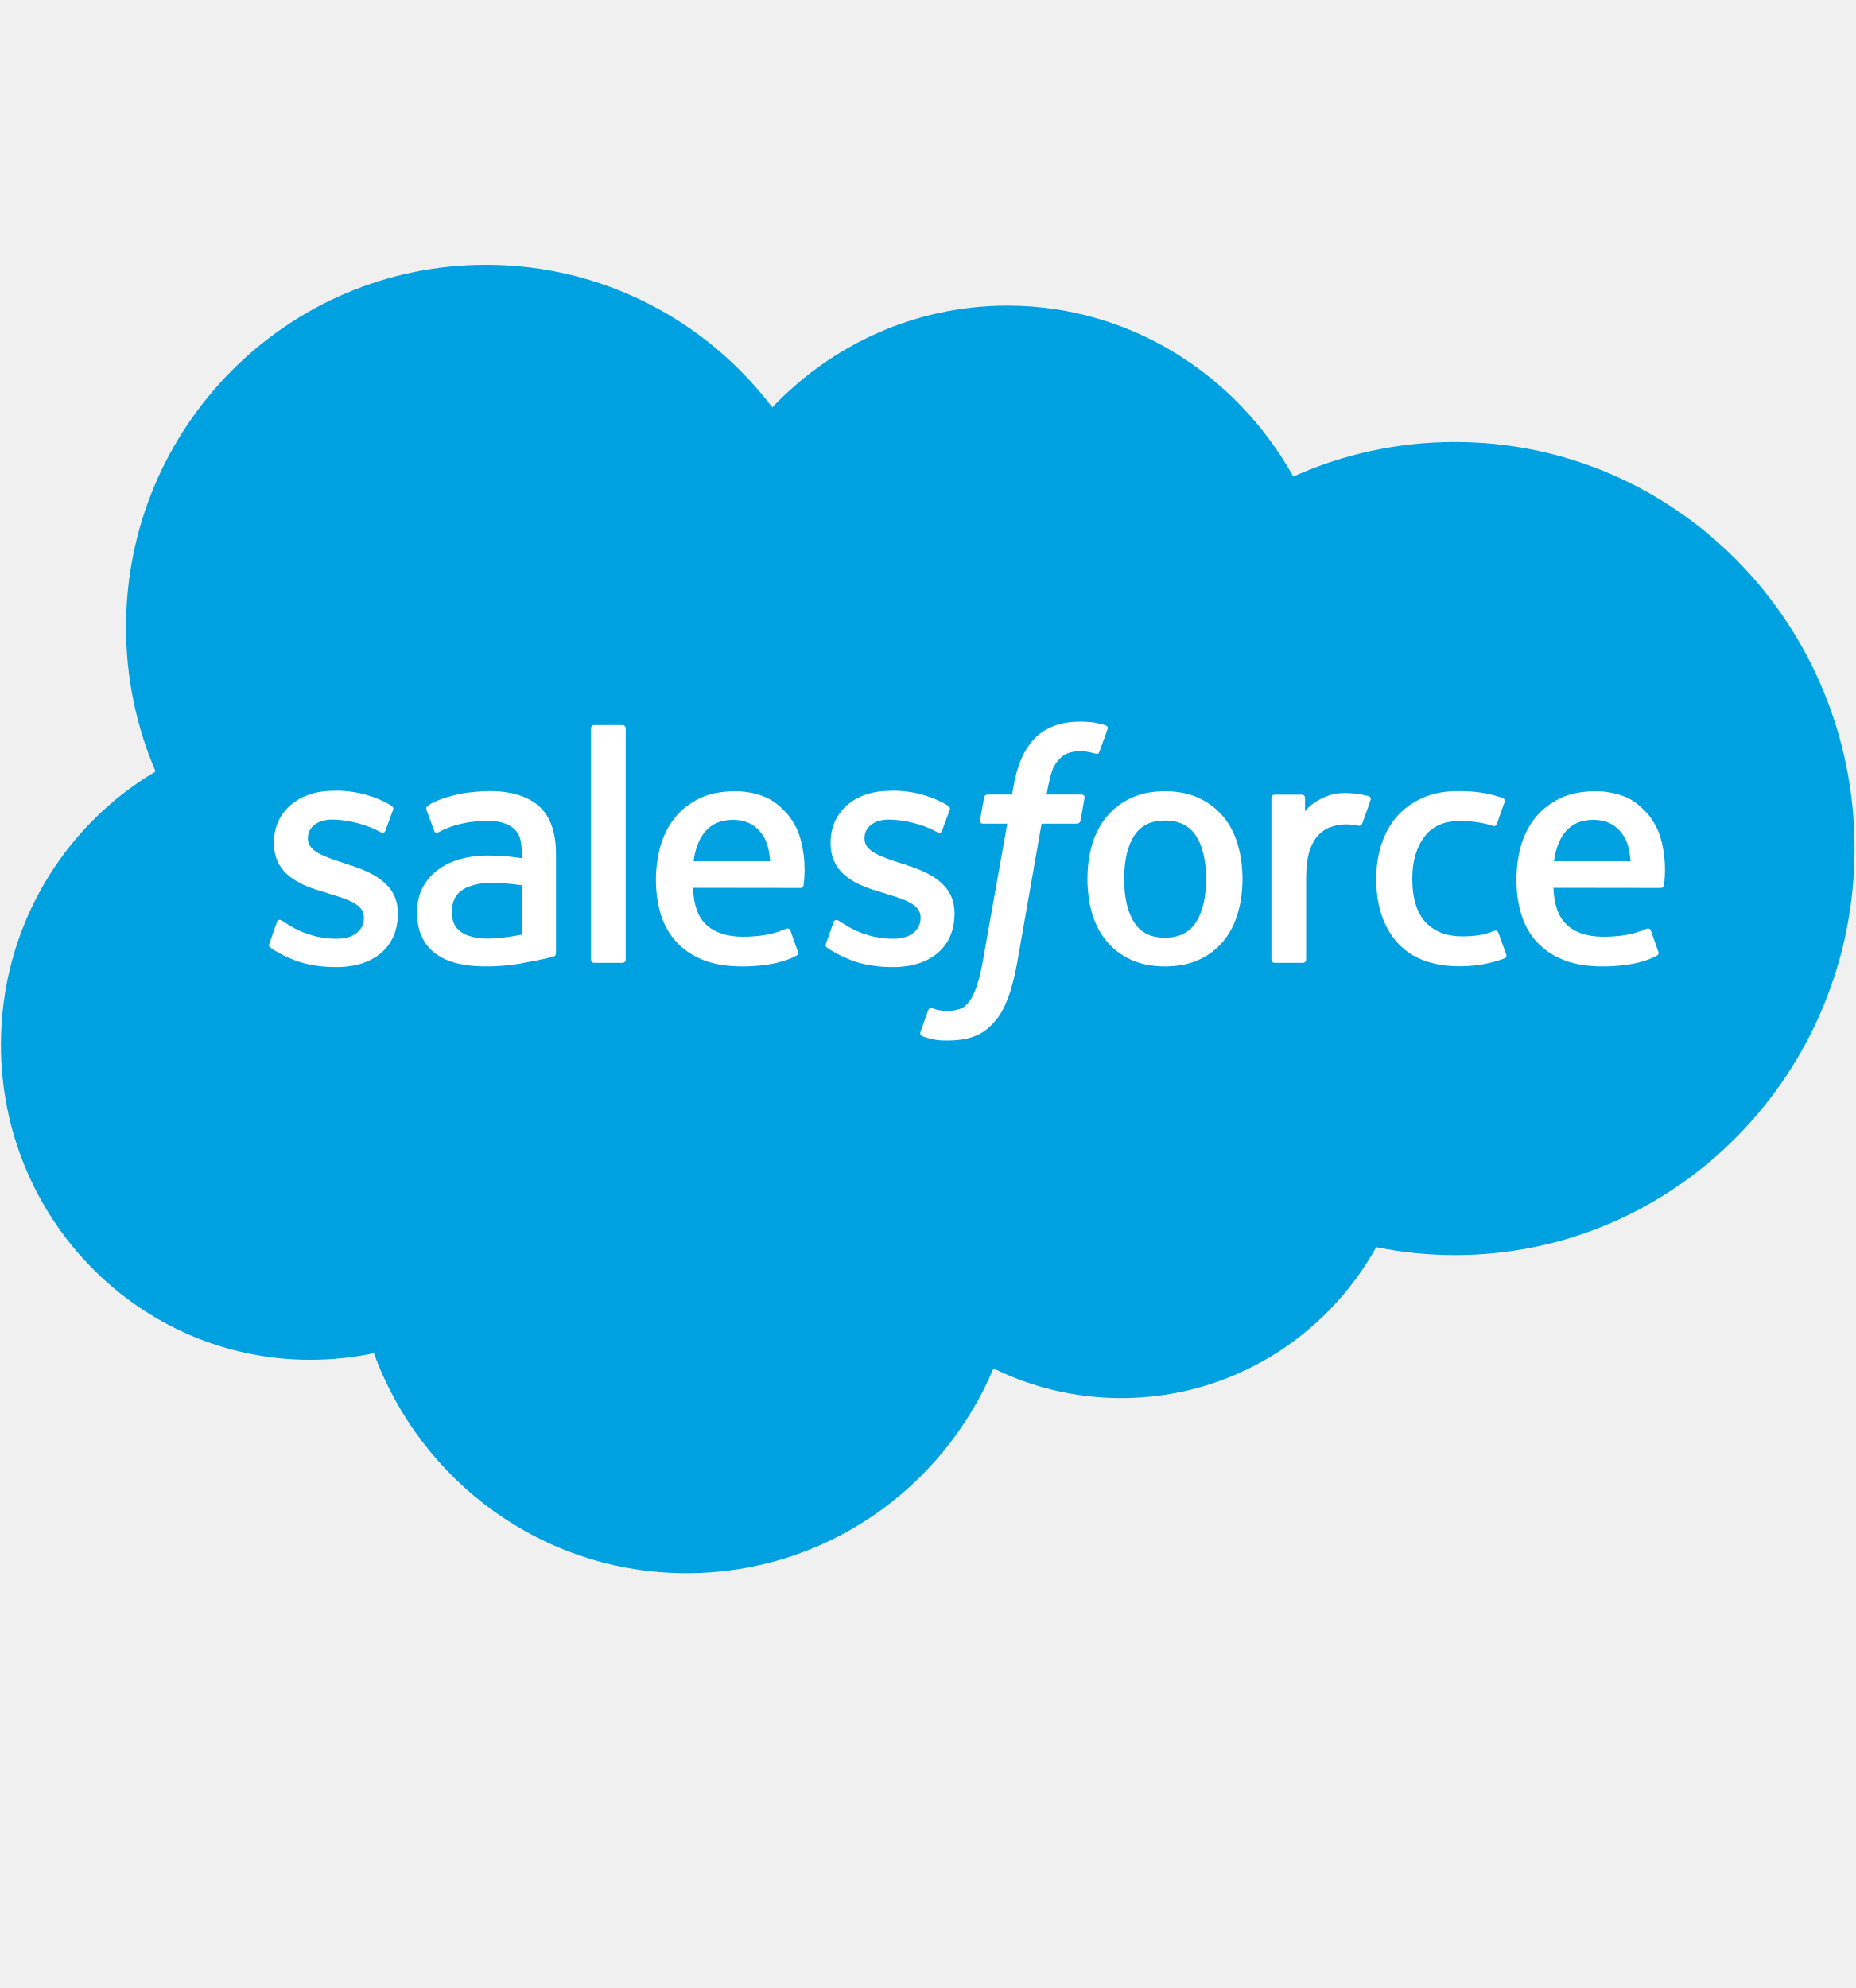
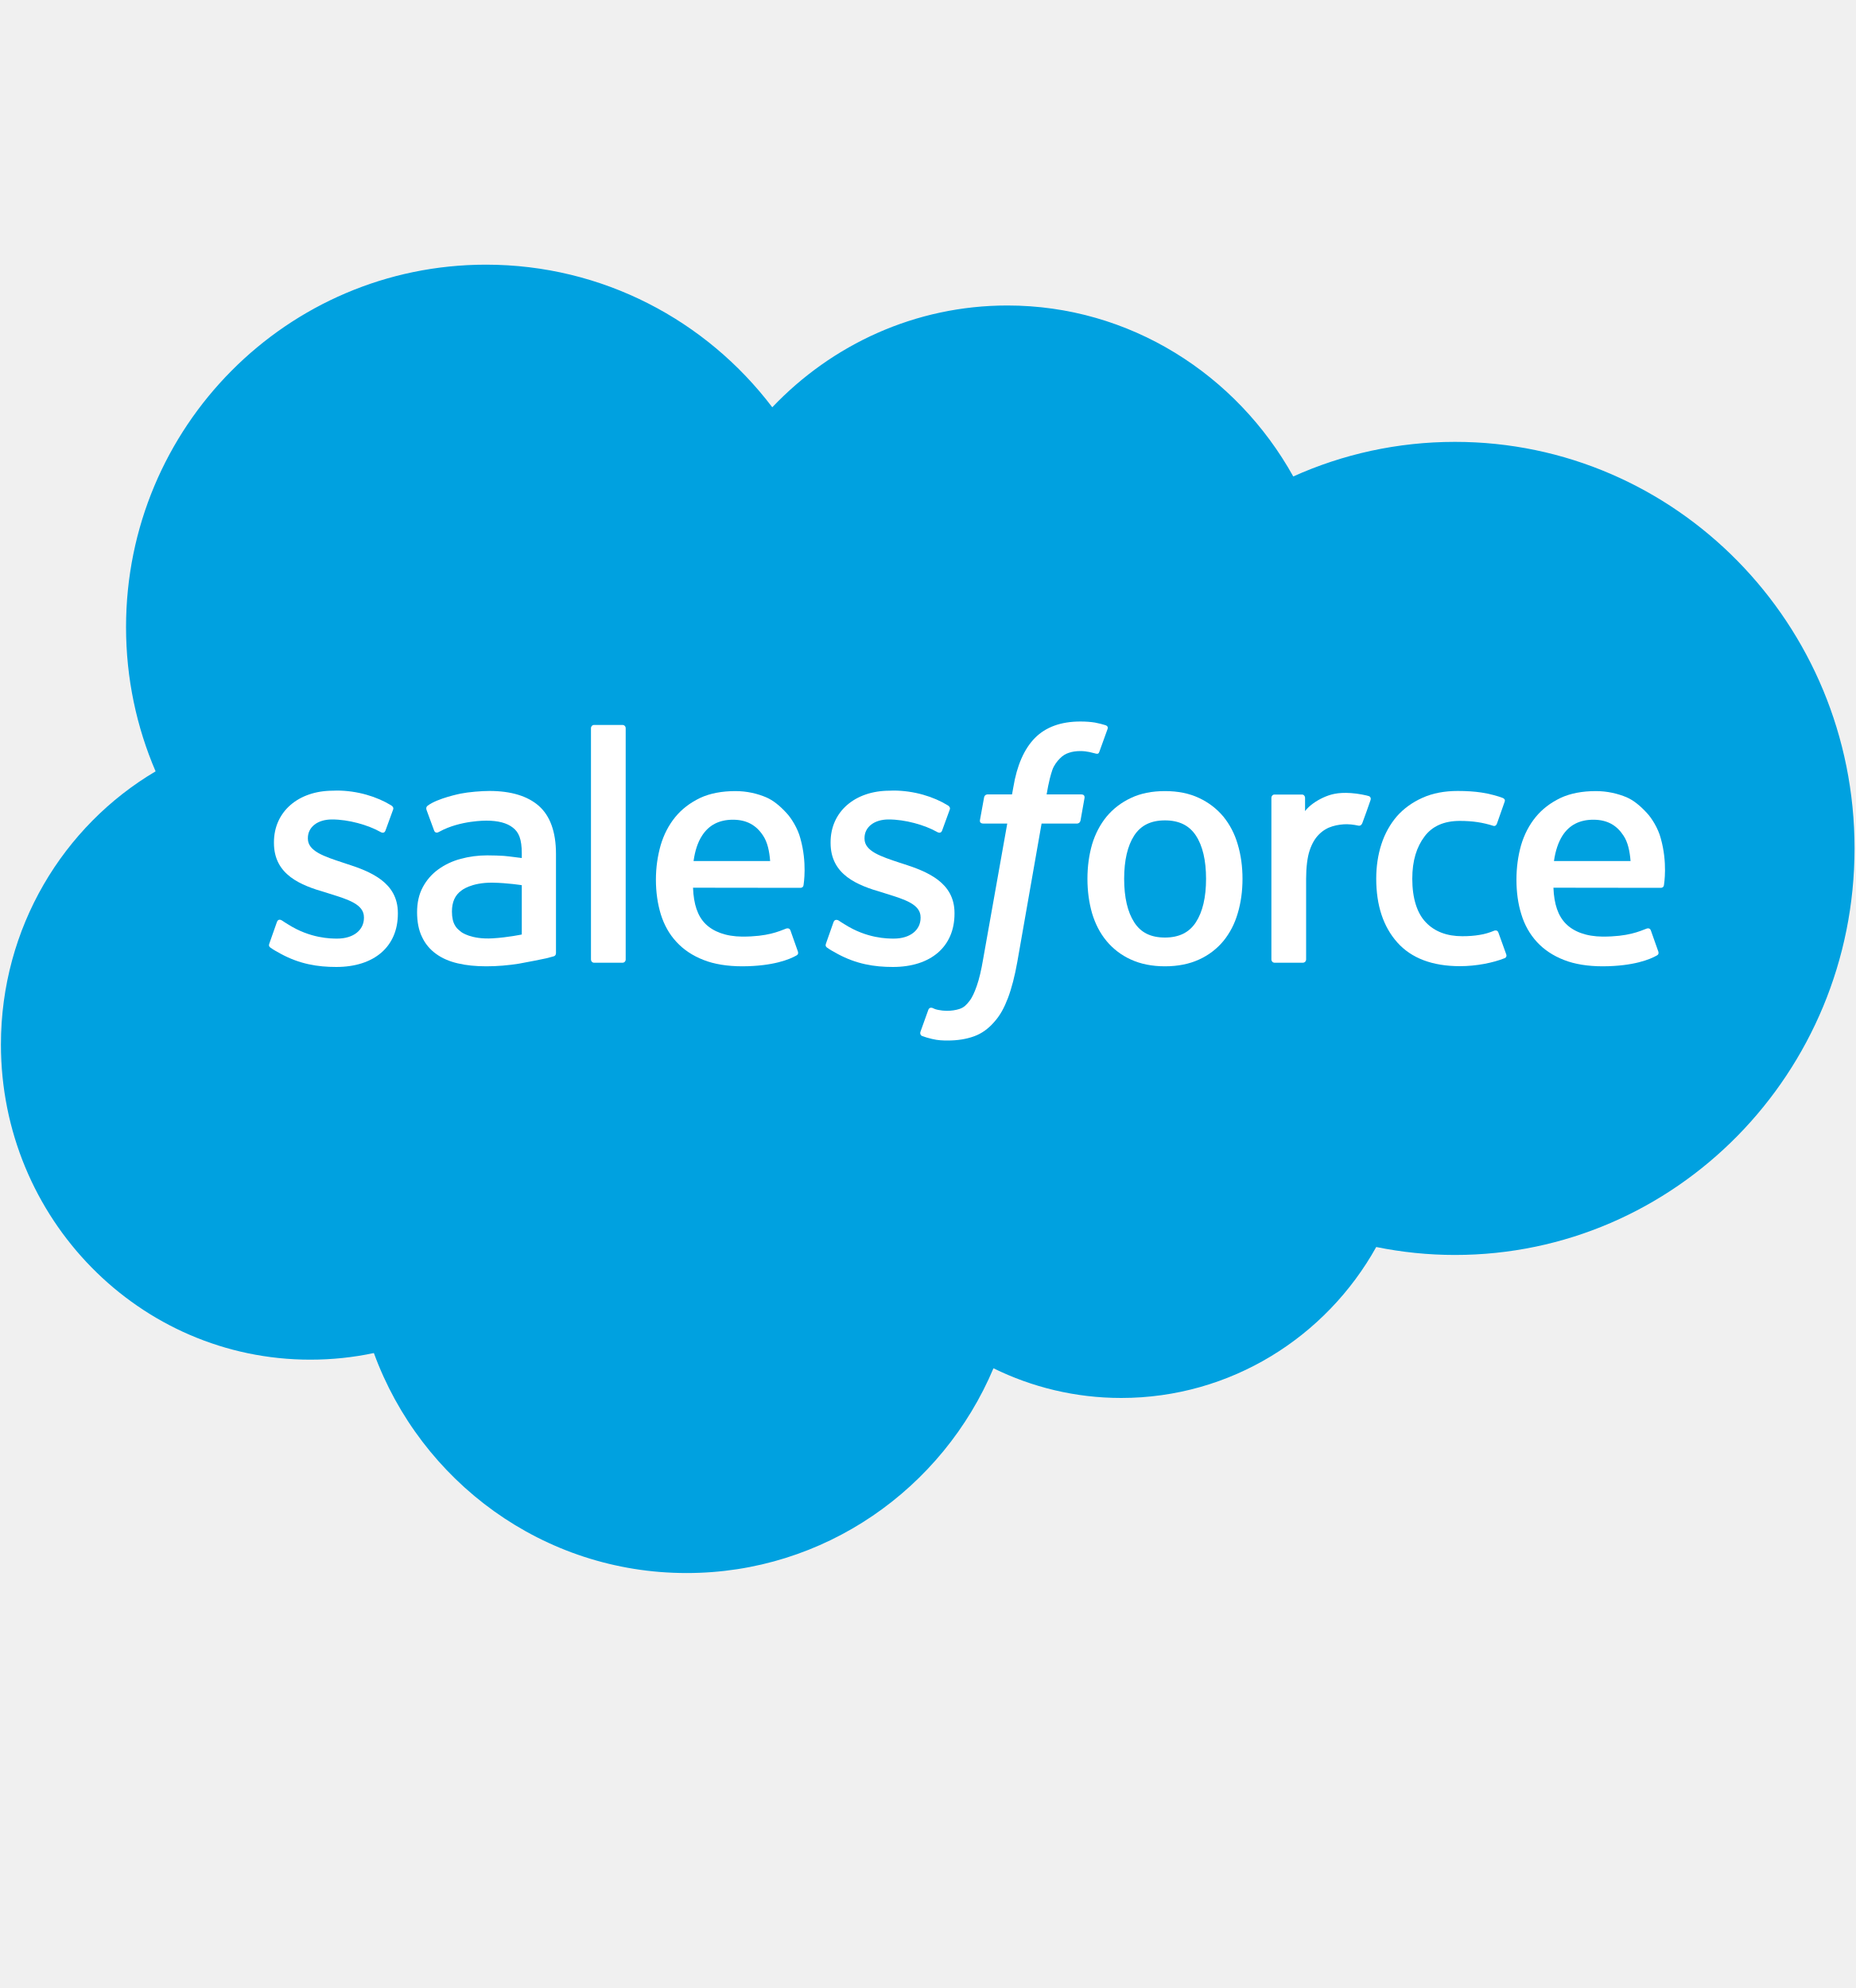
<svg xmlns="http://www.w3.org/2000/svg" width="14" height="15" viewBox="0 0 14 15" fill="none">
  <g clip-path="url(#clip0_4_3020)">
-     <path d="M5.827 3.074C6.278 2.6 6.906 2.306 7.601 2.306C8.524 2.306 9.33 2.826 9.758 3.596C10.131 3.428 10.544 3.335 10.978 3.335C12.643 3.335 13.993 4.708 13.993 6.402C13.993 8.096 12.643 9.47 10.978 9.47C10.775 9.47 10.576 9.449 10.384 9.41C10.006 10.089 9.286 10.549 8.46 10.549C8.114 10.549 7.787 10.468 7.496 10.325C7.113 11.233 6.221 11.87 5.181 11.87C4.098 11.87 3.175 11.179 2.821 10.21C2.666 10.243 2.506 10.26 2.341 10.26C1.052 10.26 0.007 9.196 0.007 7.882C0.007 7.001 0.477 6.233 1.174 5.821C1.031 5.488 0.951 5.12 0.951 4.733C0.951 3.222 2.167 1.998 3.667 1.998C4.548 1.998 5.331 2.42 5.827 3.074Z" fill="#00A1E0" />
-     <path d="M2.033 7.118C2.024 7.141 2.036 7.146 2.039 7.15C2.065 7.169 2.092 7.183 2.119 7.198C2.261 7.274 2.396 7.297 2.537 7.297C2.824 7.297 3.002 7.143 3.002 6.895V6.89C3.002 6.661 2.801 6.578 2.612 6.518L2.588 6.51C2.445 6.463 2.323 6.423 2.323 6.329V6.324C2.323 6.243 2.394 6.184 2.505 6.184C2.629 6.184 2.776 6.225 2.87 6.278C2.87 6.278 2.898 6.296 2.908 6.268C2.913 6.254 2.961 6.124 2.966 6.11C2.972 6.095 2.962 6.084 2.952 6.078C2.845 6.012 2.696 5.966 2.541 5.966L2.513 5.967C2.25 5.967 2.067 6.126 2.067 6.356V6.361C2.067 6.602 2.269 6.681 2.458 6.735L2.489 6.745C2.627 6.787 2.746 6.824 2.746 6.922V6.927C2.746 7.017 2.669 7.083 2.544 7.083C2.496 7.083 2.341 7.082 2.174 6.976C2.154 6.964 2.142 6.956 2.127 6.946C2.119 6.941 2.098 6.932 2.089 6.959L2.033 7.118Z" fill="white" />
-     <path d="M6.233 7.118C6.224 7.141 6.236 7.146 6.239 7.15C6.265 7.169 6.292 7.183 6.319 7.198C6.461 7.274 6.596 7.297 6.737 7.297C7.024 7.297 7.202 7.143 7.202 6.895V6.89C7.202 6.661 7.001 6.578 6.812 6.518L6.787 6.51C6.645 6.463 6.523 6.423 6.523 6.329V6.324C6.523 6.243 6.594 6.184 6.705 6.184C6.829 6.184 6.976 6.225 7.07 6.278C7.07 6.278 7.098 6.296 7.108 6.268C7.113 6.254 7.161 6.124 7.166 6.11C7.172 6.095 7.162 6.084 7.152 6.078C7.045 6.012 6.896 5.966 6.741 5.966L6.713 5.967C6.45 5.967 6.267 6.126 6.267 6.356V6.361C6.267 6.602 6.469 6.681 6.658 6.735L6.689 6.745C6.827 6.787 6.946 6.824 6.946 6.922V6.927C6.946 7.017 6.869 7.083 6.744 7.083C6.695 7.083 6.541 7.082 6.374 6.976C6.354 6.964 6.342 6.956 6.327 6.946C6.322 6.943 6.298 6.933 6.289 6.959L6.233 7.118Z" fill="white" />
-     <path d="M9.1 6.632C9.1 6.772 9.074 6.882 9.023 6.96C8.973 7.037 8.896 7.075 8.79 7.075C8.683 7.075 8.608 7.038 8.558 6.96C8.508 6.883 8.482 6.772 8.482 6.632C8.482 6.492 8.508 6.382 8.558 6.305C8.608 6.229 8.683 6.191 8.79 6.191C8.896 6.191 8.973 6.229 9.023 6.305C9.074 6.382 9.1 6.492 9.1 6.632ZM9.339 6.372C9.316 6.292 9.279 6.221 9.231 6.163C9.182 6.104 9.12 6.056 9.047 6.022C8.973 5.987 8.887 5.97 8.79 5.97C8.693 5.97 8.606 5.987 8.533 6.022C8.46 6.056 8.398 6.104 8.349 6.163C8.301 6.222 8.264 6.292 8.24 6.372C8.217 6.452 8.205 6.539 8.205 6.632C8.205 6.725 8.217 6.812 8.24 6.892C8.264 6.972 8.3 7.042 8.349 7.101C8.398 7.16 8.46 7.208 8.533 7.241C8.607 7.275 8.693 7.292 8.79 7.292C8.887 7.292 8.973 7.275 9.047 7.241C9.12 7.208 9.182 7.16 9.231 7.101C9.279 7.042 9.316 6.972 9.339 6.892C9.363 6.812 9.375 6.724 9.375 6.632C9.375 6.54 9.363 6.452 9.339 6.372Z" fill="white" />
-     <path d="M11.306 7.038C11.298 7.014 11.275 7.023 11.275 7.023C11.241 7.037 11.204 7.049 11.164 7.055C11.124 7.062 11.08 7.065 11.033 7.065C10.917 7.065 10.825 7.03 10.759 6.961C10.693 6.893 10.656 6.781 10.656 6.631C10.656 6.494 10.689 6.391 10.748 6.313C10.806 6.235 10.895 6.195 11.014 6.195C11.113 6.195 11.188 6.207 11.267 6.232C11.267 6.232 11.286 6.24 11.295 6.215C11.316 6.156 11.331 6.114 11.353 6.05C11.36 6.032 11.344 6.024 11.339 6.022C11.308 6.009 11.234 5.989 11.179 5.981C11.127 5.973 11.066 5.969 10.999 5.969C10.899 5.969 10.809 5.986 10.732 6.021C10.656 6.055 10.591 6.102 10.539 6.161C10.488 6.221 10.449 6.291 10.423 6.371C10.397 6.451 10.384 6.539 10.384 6.631C10.384 6.832 10.437 6.993 10.543 7.112C10.649 7.231 10.808 7.291 11.016 7.291C11.139 7.291 11.265 7.266 11.355 7.23C11.355 7.23 11.372 7.222 11.365 7.202L11.306 7.038Z" fill="white" />
-     <path d="M11.725 6.498C11.736 6.42 11.758 6.355 11.79 6.305C11.84 6.228 11.916 6.186 12.022 6.186C12.129 6.186 12.199 6.229 12.249 6.305C12.283 6.355 12.297 6.423 12.303 6.498H11.725ZM12.531 6.327C12.511 6.249 12.46 6.171 12.427 6.135C12.375 6.079 12.324 6.039 12.274 6.017C12.207 5.989 12.128 5.97 12.041 5.97C11.94 5.97 11.848 5.987 11.774 6.022C11.699 6.058 11.636 6.106 11.587 6.166C11.538 6.226 11.501 6.297 11.477 6.378C11.454 6.459 11.442 6.546 11.442 6.639C11.442 6.733 11.454 6.821 11.479 6.9C11.503 6.98 11.543 7.05 11.596 7.108C11.649 7.166 11.718 7.212 11.8 7.244C11.881 7.276 11.98 7.292 12.094 7.292C12.328 7.291 12.451 7.239 12.502 7.21C12.511 7.205 12.52 7.196 12.509 7.171L12.456 7.021C12.448 6.999 12.426 7.007 12.426 7.007C12.368 7.029 12.285 7.068 12.093 7.068C11.967 7.067 11.874 7.03 11.816 6.972C11.756 6.912 11.726 6.824 11.721 6.699L12.532 6.7C12.532 6.7 12.553 6.7 12.555 6.679C12.556 6.67 12.583 6.511 12.531 6.327Z" fill="white" />
-     <path d="M5.233 6.498C5.244 6.42 5.265 6.355 5.298 6.305C5.348 6.228 5.424 6.186 5.53 6.186C5.636 6.186 5.707 6.229 5.757 6.305C5.791 6.355 5.805 6.423 5.811 6.498H5.233ZM6.039 6.327C6.019 6.249 5.968 6.171 5.935 6.135C5.883 6.079 5.832 6.039 5.781 6.017C5.715 5.989 5.636 5.97 5.549 5.97C5.448 5.97 5.356 5.987 5.282 6.022C5.207 6.058 5.144 6.106 5.095 6.166C5.046 6.226 5.009 6.297 4.985 6.378C4.962 6.459 4.949 6.546 4.949 6.639C4.949 6.733 4.962 6.821 4.986 6.9C5.011 6.98 5.05 7.05 5.104 7.108C5.157 7.166 5.226 7.212 5.308 7.244C5.389 7.276 5.488 7.292 5.602 7.292C5.836 7.291 5.959 7.239 6.01 7.21C6.019 7.205 6.028 7.196 6.017 7.171L5.964 7.021C5.956 6.999 5.933 7.007 5.933 7.007C5.875 7.029 5.793 7.068 5.601 7.068C5.475 7.067 5.382 7.03 5.323 6.972C5.263 6.912 5.234 6.824 5.229 6.699L6.04 6.7C6.04 6.7 6.061 6.7 6.063 6.679C6.064 6.67 6.091 6.511 6.039 6.327Z" fill="white" />
-     <path d="M3.48 7.033C3.449 7.008 3.444 7.001 3.434 6.985C3.418 6.96 3.41 6.924 3.41 6.879C3.41 6.807 3.433 6.755 3.482 6.72C3.481 6.721 3.552 6.659 3.717 6.661C3.833 6.663 3.937 6.68 3.937 6.68V7.052C3.937 7.052 3.834 7.074 3.718 7.081C3.553 7.091 3.48 7.033 3.48 7.033ZM3.803 6.459C3.77 6.457 3.727 6.455 3.676 6.455C3.607 6.455 3.54 6.464 3.477 6.481C3.413 6.498 3.357 6.525 3.308 6.56C3.258 6.596 3.219 6.641 3.19 6.695C3.161 6.749 3.147 6.812 3.147 6.884C3.147 6.956 3.159 7.019 3.184 7.07C3.208 7.122 3.244 7.165 3.29 7.198C3.335 7.231 3.39 7.255 3.455 7.27C3.518 7.285 3.59 7.292 3.669 7.292C3.752 7.292 3.835 7.285 3.916 7.272C3.995 7.258 4.093 7.238 4.12 7.232C4.147 7.225 4.177 7.217 4.177 7.217C4.197 7.212 4.195 7.19 4.195 7.19L4.195 6.443C4.195 6.279 4.151 6.157 4.066 6.082C3.981 6.007 3.855 5.969 3.693 5.969C3.633 5.969 3.535 5.977 3.476 5.989C3.476 5.989 3.299 6.024 3.226 6.081C3.226 6.081 3.21 6.091 3.219 6.114L3.276 6.269C3.284 6.289 3.303 6.282 3.303 6.282C3.303 6.282 3.309 6.28 3.316 6.276C3.472 6.19 3.67 6.193 3.67 6.193C3.757 6.193 3.825 6.21 3.87 6.246C3.914 6.28 3.937 6.331 3.937 6.44V6.475C3.867 6.465 3.803 6.459 3.803 6.459Z" fill="white" />
-     <path d="M10.341 6.038C10.347 6.019 10.335 6.01 10.329 6.008C10.315 6.003 10.246 5.988 10.193 5.985C10.091 5.978 10.035 5.996 9.984 6.019C9.934 6.042 9.878 6.079 9.847 6.121V6.021C9.847 6.007 9.837 5.996 9.824 5.996H9.616C9.603 5.996 9.593 6.007 9.593 6.021V7.24C9.593 7.254 9.604 7.265 9.617 7.265H9.83C9.844 7.265 9.855 7.254 9.855 7.24V6.631C9.855 6.549 9.864 6.468 9.882 6.417C9.899 6.366 9.923 6.325 9.953 6.296C9.982 6.267 10.016 6.247 10.053 6.236C10.091 6.224 10.132 6.22 10.162 6.22C10.204 6.22 10.251 6.231 10.251 6.231C10.266 6.233 10.275 6.223 10.28 6.209C10.294 6.172 10.334 6.06 10.341 6.038Z" fill="white" />
-     <path d="M8.342 5.473C8.316 5.465 8.293 5.459 8.262 5.453C8.231 5.448 8.194 5.445 8.152 5.445C8.005 5.445 7.89 5.487 7.809 5.569C7.728 5.651 7.673 5.776 7.646 5.94L7.636 5.995H7.452C7.452 5.995 7.429 5.994 7.425 6.019L7.394 6.189C7.392 6.205 7.399 6.215 7.421 6.215H7.6L7.418 7.238C7.404 7.321 7.388 7.389 7.37 7.44C7.352 7.491 7.335 7.529 7.313 7.556C7.292 7.583 7.273 7.603 7.239 7.614C7.211 7.623 7.179 7.628 7.143 7.628C7.124 7.628 7.098 7.625 7.079 7.621C7.059 7.617 7.049 7.613 7.035 7.606C7.035 7.606 7.014 7.598 7.005 7.619C6.999 7.637 6.951 7.769 6.945 7.786C6.94 7.802 6.948 7.814 6.958 7.818C6.982 7.827 6.999 7.832 7.032 7.84C7.077 7.851 7.115 7.851 7.151 7.851C7.225 7.851 7.293 7.841 7.35 7.82C7.406 7.8 7.456 7.764 7.499 7.715C7.547 7.662 7.576 7.607 7.605 7.532C7.633 7.458 7.657 7.365 7.676 7.258L7.859 6.215H8.126C8.126 6.215 8.148 6.216 8.153 6.191L8.183 6.021C8.185 6.005 8.178 5.995 8.157 5.995H7.897C7.899 5.989 7.911 5.897 7.94 5.811C7.953 5.774 7.977 5.744 7.997 5.724C8.017 5.703 8.04 5.689 8.065 5.681C8.091 5.672 8.12 5.668 8.152 5.668C8.176 5.668 8.2 5.671 8.219 5.675C8.244 5.681 8.253 5.683 8.26 5.685C8.286 5.693 8.29 5.686 8.295 5.673L8.357 5.501C8.364 5.483 8.348 5.475 8.342 5.473Z" fill="white" />
-     <path d="M4.721 7.241C4.721 7.254 4.711 7.265 4.697 7.265H4.482C4.469 7.265 4.459 7.254 4.459 7.241V5.496C4.459 5.482 4.469 5.471 4.482 5.471H4.697C4.711 5.471 4.721 5.482 4.721 5.496V7.241Z" fill="white" />
+     <path d="M5.827 3.073C6.278 2.599 6.906 2.305 7.601 2.305C8.524 2.305 9.33 2.825 9.758 3.595C10.131 3.427 10.544 3.334 10.978 3.334C12.643 3.334 13.993 4.707 13.993 6.401C13.993 8.095 12.643 9.469 10.978 9.469C10.775 9.469 10.576 9.448 10.384 9.409C10.006 10.088 9.286 10.548 8.46 10.548C8.114 10.548 7.787 10.467 7.496 10.324C7.113 11.232 6.221 11.869 5.181 11.869C4.098 11.869 3.175 11.178 2.821 10.209C2.666 10.242 2.506 10.259 2.341 10.259C1.052 10.259 0.007 9.195 0.007 7.881C0.007 7 0.477 6.232 1.174 5.82C1.031 5.487 0.951 5.119 0.951 4.732C0.951 3.221 2.167 1.997 3.667 1.997C4.548 1.997 5.331 2.419 5.827 3.073Z" fill="#00A1E0" />
+     <path d="M2.033 7.117C2.024 7.14 2.036 7.145 2.039 7.149C2.065 7.168 2.092 7.182 2.119 7.197C2.261 7.274 2.396 7.296 2.537 7.296C2.824 7.296 3.002 7.142 3.002 6.894V6.889C3.002 6.66 2.801 6.577 2.612 6.517L2.588 6.509C2.445 6.462 2.323 6.422 2.323 6.328V6.323C2.323 6.242 2.394 6.183 2.505 6.183C2.629 6.183 2.776 6.224 2.87 6.277C2.87 6.277 2.898 6.295 2.908 6.268C2.913 6.253 2.961 6.123 2.966 6.109C2.972 6.094 2.962 6.083 2.952 6.077C2.845 6.011 2.696 5.965 2.541 5.965L2.513 5.966C2.25 5.966 2.067 6.125 2.067 6.355V6.36C2.067 6.601 2.269 6.68 2.458 6.734L2.489 6.744C2.627 6.787 2.746 6.823 2.746 6.921V6.926C2.746 7.016 2.669 7.082 2.544 7.082C2.496 7.082 2.341 7.081 2.174 6.975C2.154 6.963 2.142 6.955 2.127 6.945C2.119 6.94 2.098 6.931 2.089 6.958L2.033 7.117Z" fill="white" />
+     <path d="M6.233 7.117C6.224 7.14 6.236 7.145 6.239 7.149C6.265 7.168 6.292 7.182 6.319 7.197C6.461 7.274 6.596 7.296 6.737 7.296C7.024 7.296 7.202 7.142 7.202 6.894V6.889C7.202 6.66 7.001 6.577 6.812 6.517L6.787 6.509C6.645 6.462 6.523 6.422 6.523 6.328V6.323C6.523 6.242 6.594 6.183 6.705 6.183C6.829 6.183 6.976 6.224 7.07 6.277C7.07 6.277 7.098 6.295 7.108 6.268C7.113 6.253 7.161 6.123 7.166 6.109C7.172 6.094 7.162 6.083 7.152 6.077C7.045 6.011 6.896 5.965 6.741 5.965L6.713 5.966C6.45 5.966 6.267 6.125 6.267 6.355V6.36C6.267 6.601 6.469 6.68 6.658 6.734L6.689 6.744C6.827 6.787 6.946 6.823 6.946 6.921V6.926C6.946 7.016 6.869 7.082 6.744 7.082C6.695 7.082 6.541 7.081 6.374 6.975C6.354 6.963 6.342 6.955 6.327 6.945C6.322 6.942 6.298 6.932 6.289 6.958L6.233 7.117Z" fill="white" />
+     <path d="M9.1 6.631C9.1 6.771 9.074 6.881 9.023 6.959C8.973 7.036 8.896 7.074 8.79 7.074C8.683 7.074 8.608 7.037 8.558 6.959C8.508 6.882 8.482 6.771 8.482 6.631C8.482 6.491 8.508 6.381 8.558 6.304C8.608 6.228 8.683 6.19 8.79 6.19C8.896 6.19 8.973 6.228 9.023 6.304C9.074 6.381 9.1 6.491 9.1 6.631ZM9.339 6.371C9.316 6.291 9.279 6.221 9.231 6.162C9.182 6.103 9.12 6.055 9.047 6.021C8.973 5.986 8.887 5.969 8.79 5.969C8.693 5.969 8.606 5.986 8.533 6.021C8.46 6.055 8.398 6.103 8.349 6.162C8.301 6.221 8.264 6.291 8.24 6.371C8.217 6.451 8.205 6.538 8.205 6.631C8.205 6.724 8.217 6.811 8.24 6.891C8.264 6.971 8.3 7.041 8.349 7.1C8.398 7.159 8.46 7.207 8.533 7.24C8.607 7.274 8.693 7.291 8.79 7.291C8.887 7.291 8.973 7.274 9.047 7.24C9.12 7.207 9.182 7.159 9.231 7.1C9.279 7.041 9.316 6.971 9.339 6.891C9.363 6.811 9.375 6.723 9.375 6.631C9.375 6.539 9.363 6.451 9.339 6.371Z" fill="white" />
+     <path d="M11.306 7.037C11.298 7.013 11.275 7.022 11.275 7.022C11.241 7.036 11.204 7.048 11.164 7.054C11.124 7.061 11.08 7.064 11.033 7.064C10.917 7.064 10.825 7.029 10.759 6.96C10.693 6.892 10.656 6.78 10.656 6.63C10.656 6.493 10.689 6.391 10.748 6.312C10.806 6.234 10.895 6.194 11.014 6.194C11.113 6.194 11.188 6.206 11.267 6.231C11.267 6.231 11.286 6.239 11.295 6.214C11.316 6.155 11.331 6.113 11.353 6.049C11.36 6.031 11.344 6.023 11.339 6.021C11.308 6.008 11.234 5.988 11.179 5.98C11.127 5.972 11.066 5.968 10.999 5.968C10.899 5.968 10.809 5.985 10.732 6.02C10.656 6.054 10.591 6.101 10.539 6.16C10.488 6.22 10.449 6.29 10.423 6.37C10.397 6.45 10.384 6.538 10.384 6.63C10.384 6.831 10.437 6.992 10.543 7.111C10.649 7.23 10.808 7.29 11.016 7.29C11.139 7.29 11.265 7.265 11.355 7.229C11.355 7.229 11.372 7.221 11.365 7.201L11.306 7.037Z" fill="white" />
+     <path d="M11.725 6.497C11.736 6.419 11.758 6.354 11.79 6.304C11.84 6.227 11.916 6.185 12.022 6.185C12.129 6.185 12.199 6.228 12.249 6.304C12.283 6.354 12.297 6.422 12.303 6.497H11.725ZM12.531 6.326C12.511 6.248 12.46 6.17 12.427 6.135C12.375 6.078 12.324 6.038 12.274 6.016C12.207 5.988 12.128 5.969 12.041 5.969C11.94 5.969 11.848 5.986 11.774 6.021C11.699 6.057 11.636 6.105 11.587 6.165C11.538 6.225 11.501 6.296 11.477 6.377C11.454 6.458 11.442 6.545 11.442 6.638C11.442 6.732 11.454 6.82 11.479 6.899C11.503 6.979 11.543 7.049 11.596 7.107C11.649 7.165 11.718 7.211 11.8 7.243C11.881 7.275 11.98 7.291 12.094 7.291C12.328 7.29 12.451 7.238 12.502 7.209C12.511 7.204 12.52 7.195 12.509 7.17L12.456 7.02C12.448 6.998 12.426 7.006 12.426 7.006C12.368 7.028 12.285 7.067 12.093 7.067C11.967 7.066 11.874 7.029 11.816 6.971C11.756 6.911 11.726 6.823 11.721 6.698L12.532 6.699C12.532 6.699 12.553 6.699 12.555 6.678C12.556 6.669 12.583 6.51 12.531 6.326Z" fill="white" />
+     <path d="M5.233 6.497C5.244 6.419 5.265 6.354 5.298 6.304C5.348 6.227 5.424 6.185 5.53 6.185C5.636 6.185 5.707 6.228 5.757 6.304C5.791 6.354 5.805 6.422 5.811 6.497H5.233ZM6.039 6.326C6.019 6.248 5.968 6.17 5.935 6.135C5.883 6.078 5.832 6.038 5.781 6.016C5.715 5.988 5.636 5.969 5.549 5.969C5.448 5.969 5.356 5.986 5.282 6.021C5.207 6.057 5.144 6.105 5.095 6.165C5.046 6.225 5.009 6.296 4.985 6.377C4.962 6.458 4.949 6.545 4.949 6.638C4.949 6.732 4.962 6.82 4.986 6.899C5.011 6.979 5.05 7.049 5.104 7.107C5.157 7.165 5.226 7.211 5.308 7.243C5.389 7.275 5.488 7.291 5.602 7.291C5.836 7.29 5.959 7.238 6.01 7.209C6.019 7.204 6.028 7.195 6.017 7.17L5.964 7.02C5.956 6.998 5.933 7.006 5.933 7.006C5.875 7.028 5.793 7.067 5.601 7.067C5.475 7.066 5.382 7.029 5.323 6.971C5.263 6.911 5.234 6.823 5.229 6.698L6.04 6.699C6.04 6.699 6.061 6.699 6.063 6.678C6.064 6.669 6.091 6.51 6.039 6.326Z" fill="white" />
+     <path d="M3.48 7.032C3.449 7.007 3.444 7.001 3.434 6.984C3.418 6.959 3.41 6.923 3.41 6.878C3.41 6.806 3.433 6.754 3.482 6.719C3.481 6.72 3.552 6.658 3.717 6.66C3.833 6.662 3.937 6.679 3.937 6.679V7.051C3.937 7.051 3.834 7.073 3.718 7.08C3.553 7.09 3.48 7.032 3.48 7.032ZM3.803 6.458C3.77 6.456 3.727 6.454 3.676 6.454C3.607 6.454 3.54 6.463 3.477 6.48C3.413 6.497 3.357 6.524 3.308 6.559C3.258 6.595 3.219 6.64 3.19 6.694C3.161 6.748 3.147 6.811 3.147 6.883C3.147 6.955 3.159 7.018 3.184 7.069C3.208 7.121 3.244 7.164 3.29 7.197C3.335 7.23 3.39 7.254 3.455 7.269C3.518 7.284 3.59 7.291 3.669 7.291C3.752 7.291 3.835 7.284 3.916 7.271C3.995 7.257 4.093 7.237 4.12 7.231C4.147 7.224 4.177 7.216 4.177 7.216C4.197 7.211 4.195 7.189 4.195 7.189L4.195 6.442C4.195 6.278 4.151 6.156 4.066 6.081C3.981 6.006 3.855 5.968 3.693 5.968C3.633 5.968 3.535 5.976 3.476 5.988C3.476 5.988 3.299 6.023 3.226 6.08C3.226 6.08 3.21 6.09 3.219 6.113L3.276 6.268C3.284 6.288 3.303 6.281 3.303 6.281C3.303 6.281 3.309 6.279 3.316 6.275C3.472 6.189 3.67 6.192 3.67 6.192C3.757 6.192 3.825 6.209 3.87 6.245C3.914 6.279 3.937 6.33 3.937 6.439V6.474C3.867 6.464 3.803 6.458 3.803 6.458Z" fill="white" />
+     <path d="M10.341 6.037C10.347 6.018 10.335 6.009 10.329 6.007C10.315 6.002 10.246 5.987 10.193 5.984C10.091 5.977 10.035 5.995 9.984 6.018C9.934 6.041 9.878 6.078 9.847 6.12V6.02C9.847 6.006 9.837 5.995 9.824 5.995H9.616C9.603 5.995 9.593 6.006 9.593 6.02V7.239C9.593 7.253 9.604 7.264 9.617 7.264H9.83C9.844 7.264 9.855 7.253 9.855 7.239V6.63C9.855 6.548 9.864 6.467 9.882 6.416C9.899 6.365 9.923 6.324 9.953 6.295C9.982 6.266 10.016 6.246 10.053 6.235C10.091 6.223 10.132 6.219 10.162 6.219C10.204 6.219 10.251 6.23 10.251 6.23C10.266 6.232 10.275 6.222 10.28 6.208C10.294 6.171 10.334 6.059 10.341 6.037Z" fill="white" />
+     <path d="M8.342 5.472C8.316 5.464 8.293 5.458 8.262 5.452C8.231 5.447 8.194 5.444 8.152 5.444C8.005 5.444 7.89 5.486 7.809 5.568C7.728 5.65 7.673 5.775 7.646 5.939L7.636 5.994H7.452C7.452 5.994 7.429 5.993 7.425 6.018L7.394 6.188C7.392 6.204 7.399 6.214 7.421 6.214H7.6L7.418 7.237C7.404 7.32 7.388 7.388 7.37 7.439C7.352 7.49 7.335 7.528 7.313 7.555C7.292 7.582 7.273 7.602 7.239 7.613C7.211 7.622 7.179 7.627 7.143 7.627C7.124 7.627 7.098 7.624 7.079 7.62C7.059 7.616 7.049 7.612 7.035 7.605C7.035 7.605 7.014 7.597 7.005 7.618C6.999 7.636 6.951 7.768 6.945 7.785C6.94 7.801 6.948 7.814 6.958 7.817C6.982 7.826 6.999 7.831 7.032 7.839C7.077 7.85 7.115 7.851 7.151 7.851C7.225 7.851 7.293 7.84 7.35 7.819C7.406 7.799 7.456 7.763 7.499 7.714C7.547 7.661 7.576 7.606 7.605 7.531C7.633 7.457 7.657 7.364 7.676 7.257L7.859 6.214H8.126C8.126 6.214 8.148 6.215 8.153 6.19L8.183 6.021C8.185 6.004 8.178 5.994 8.157 5.994H7.897C7.899 5.988 7.911 5.896 7.94 5.81C7.953 5.773 7.977 5.743 7.997 5.723C8.017 5.702 8.04 5.688 8.065 5.68C8.091 5.671 8.12 5.667 8.152 5.667C8.176 5.667 8.2 5.67 8.219 5.674C8.244 5.68 8.253 5.682 8.26 5.684C8.286 5.692 8.29 5.685 8.295 5.672L8.357 5.5C8.364 5.482 8.348 5.474 8.342 5.472Z" fill="white" />
+     <path d="M4.721 7.24C4.721 7.253 4.711 7.264 4.697 7.264H4.482C4.469 7.264 4.459 7.253 4.459 7.24V5.495C4.459 5.481 4.469 5.47 4.482 5.47H4.697C4.711 5.47 4.721 5.481 4.721 5.495V7.24Z" fill="white" />
  </g>
  <defs>
    <clipPath id="clip0_4_3020">
-       <rect width="14" height="14" fill="white" transform="translate(0 0.240723)" />
+       <rect width="14" height="14" fill="white" transform="translate(0 0.239746)" />
    </clipPath>
  </defs>
</svg>
